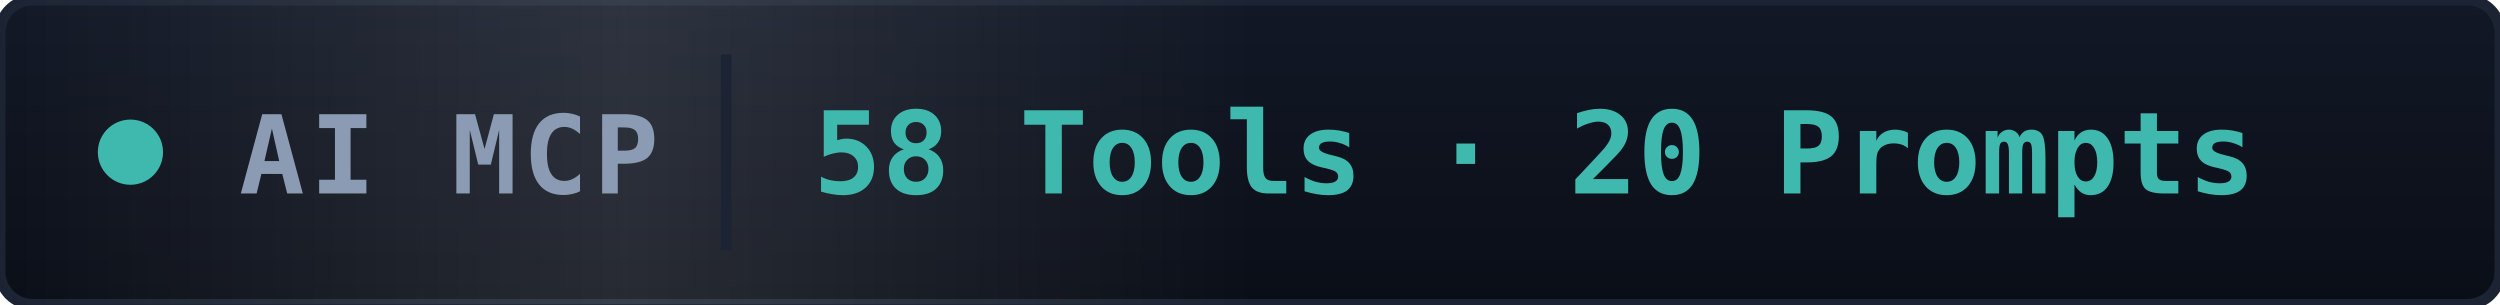
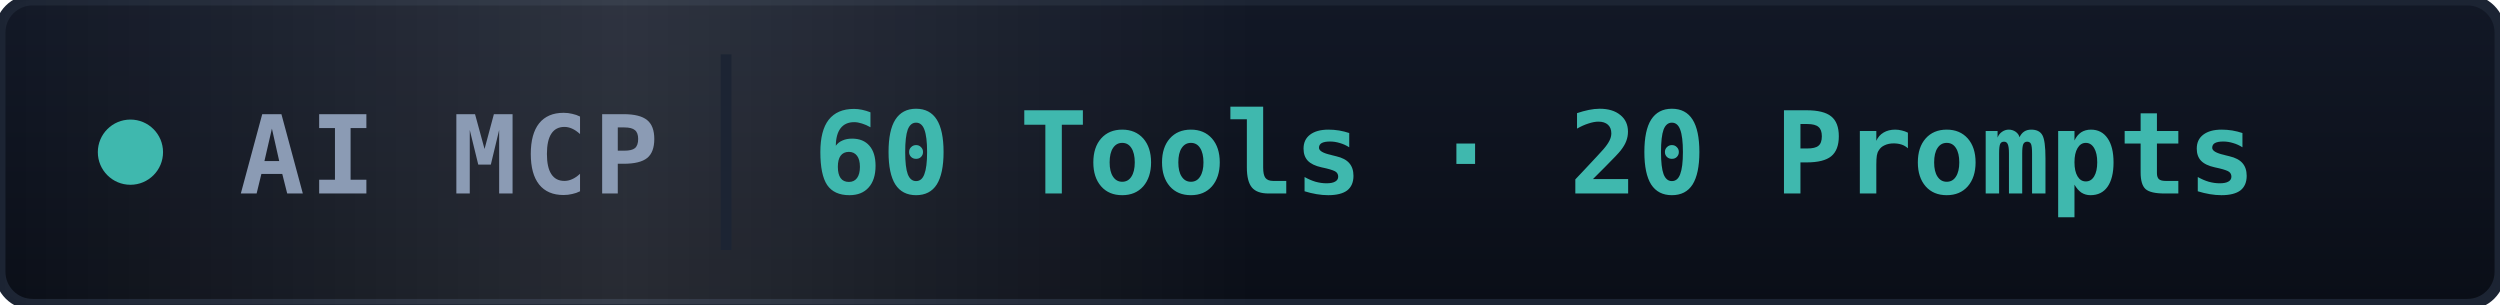
- <svg xmlns="http://www.w3.org/2000/svg" width="230" height="28" viewBox="0 0 230 28" role="img" aria-label="AI MCP: 58 Tools · 20 Prompts">
+ <svg xmlns="http://www.w3.org/2000/svg" width="230" height="28" viewBox="0 0 230 28" role="img" aria-label="AI MCP: 60 Tools · 20 Prompts">
  <defs>
    <linearGradient id="bg_AI_MCP" x1="0%" y1="0%" x2="0%" y2="100%">
      <stop offset="0%" stop-color="#121826" />
      <stop offset="100%" stop-color="#0A0E17" />
    </linearGradient>
    <linearGradient id="badgeSheen" x1="0%" y1="0%" x2="100%" y2="0%">
      <stop offset="0%" stop-color="#FFFFFF" stop-opacity="0" />
      <stop offset="50%" stop-color="#FFFFFF" stop-opacity="0.12" />
      <stop offset="100%" stop-color="#FFFFFF" stop-opacity="0" />
    </linearGradient>
    <clipPath id="badgeClip">
      <rect width="230" height="28" rx="3" />
    </clipPath>
    <style>
      .mono { font-family: ui-monospace, SFMono-Regular, Menlo, Monaco, Consolas, monospace; }
      @keyframes sheenSweep {
        0% { transform: translateX(-230px); }
        30%, 100% { transform: translateX(230px); }
      }
      .badge-sheen { animation: sheenSweep 5s infinite ease-in-out; }
      @media (prefers-reduced-motion: reduce) {
        .badge-sheen { animation: none !important; }
      }
    </style>
  </defs>
  <rect width="230" height="28" rx="3" fill="url(#bg_AI_MCP)" stroke="#1C2433" stroke-width="1" />
  <g clip-path="url(#badgeClip)">
    <rect x="0" y="0" width="115" height="28" fill="url(#badgeSheen)" class="badge-sheen" />
  </g>
  <circle cx="12" cy="14.0" r="3" fill="#3FB8AE" />
  <text x="22" y="17.8" class="mono" font-size="10" font-weight="700" fill="#8B9BB4" letter-spacing="0.5">AI MCP</text>
  <line x1="66.8" y1="5" x2="66.8" y2="23" stroke="#1C2433" stroke-width="1" />
-   <text x="74.8" y="17.8" class="mono" font-size="10.5" font-weight="600" fill="#3FB8AE">58 Tools · 20 Prompts</text>
+   <text x="74.8" y="17.8" class="mono" font-size="10.5" font-weight="600" fill="#3FB8AE">60 Tools · 20 Prompts</text>
</svg>
